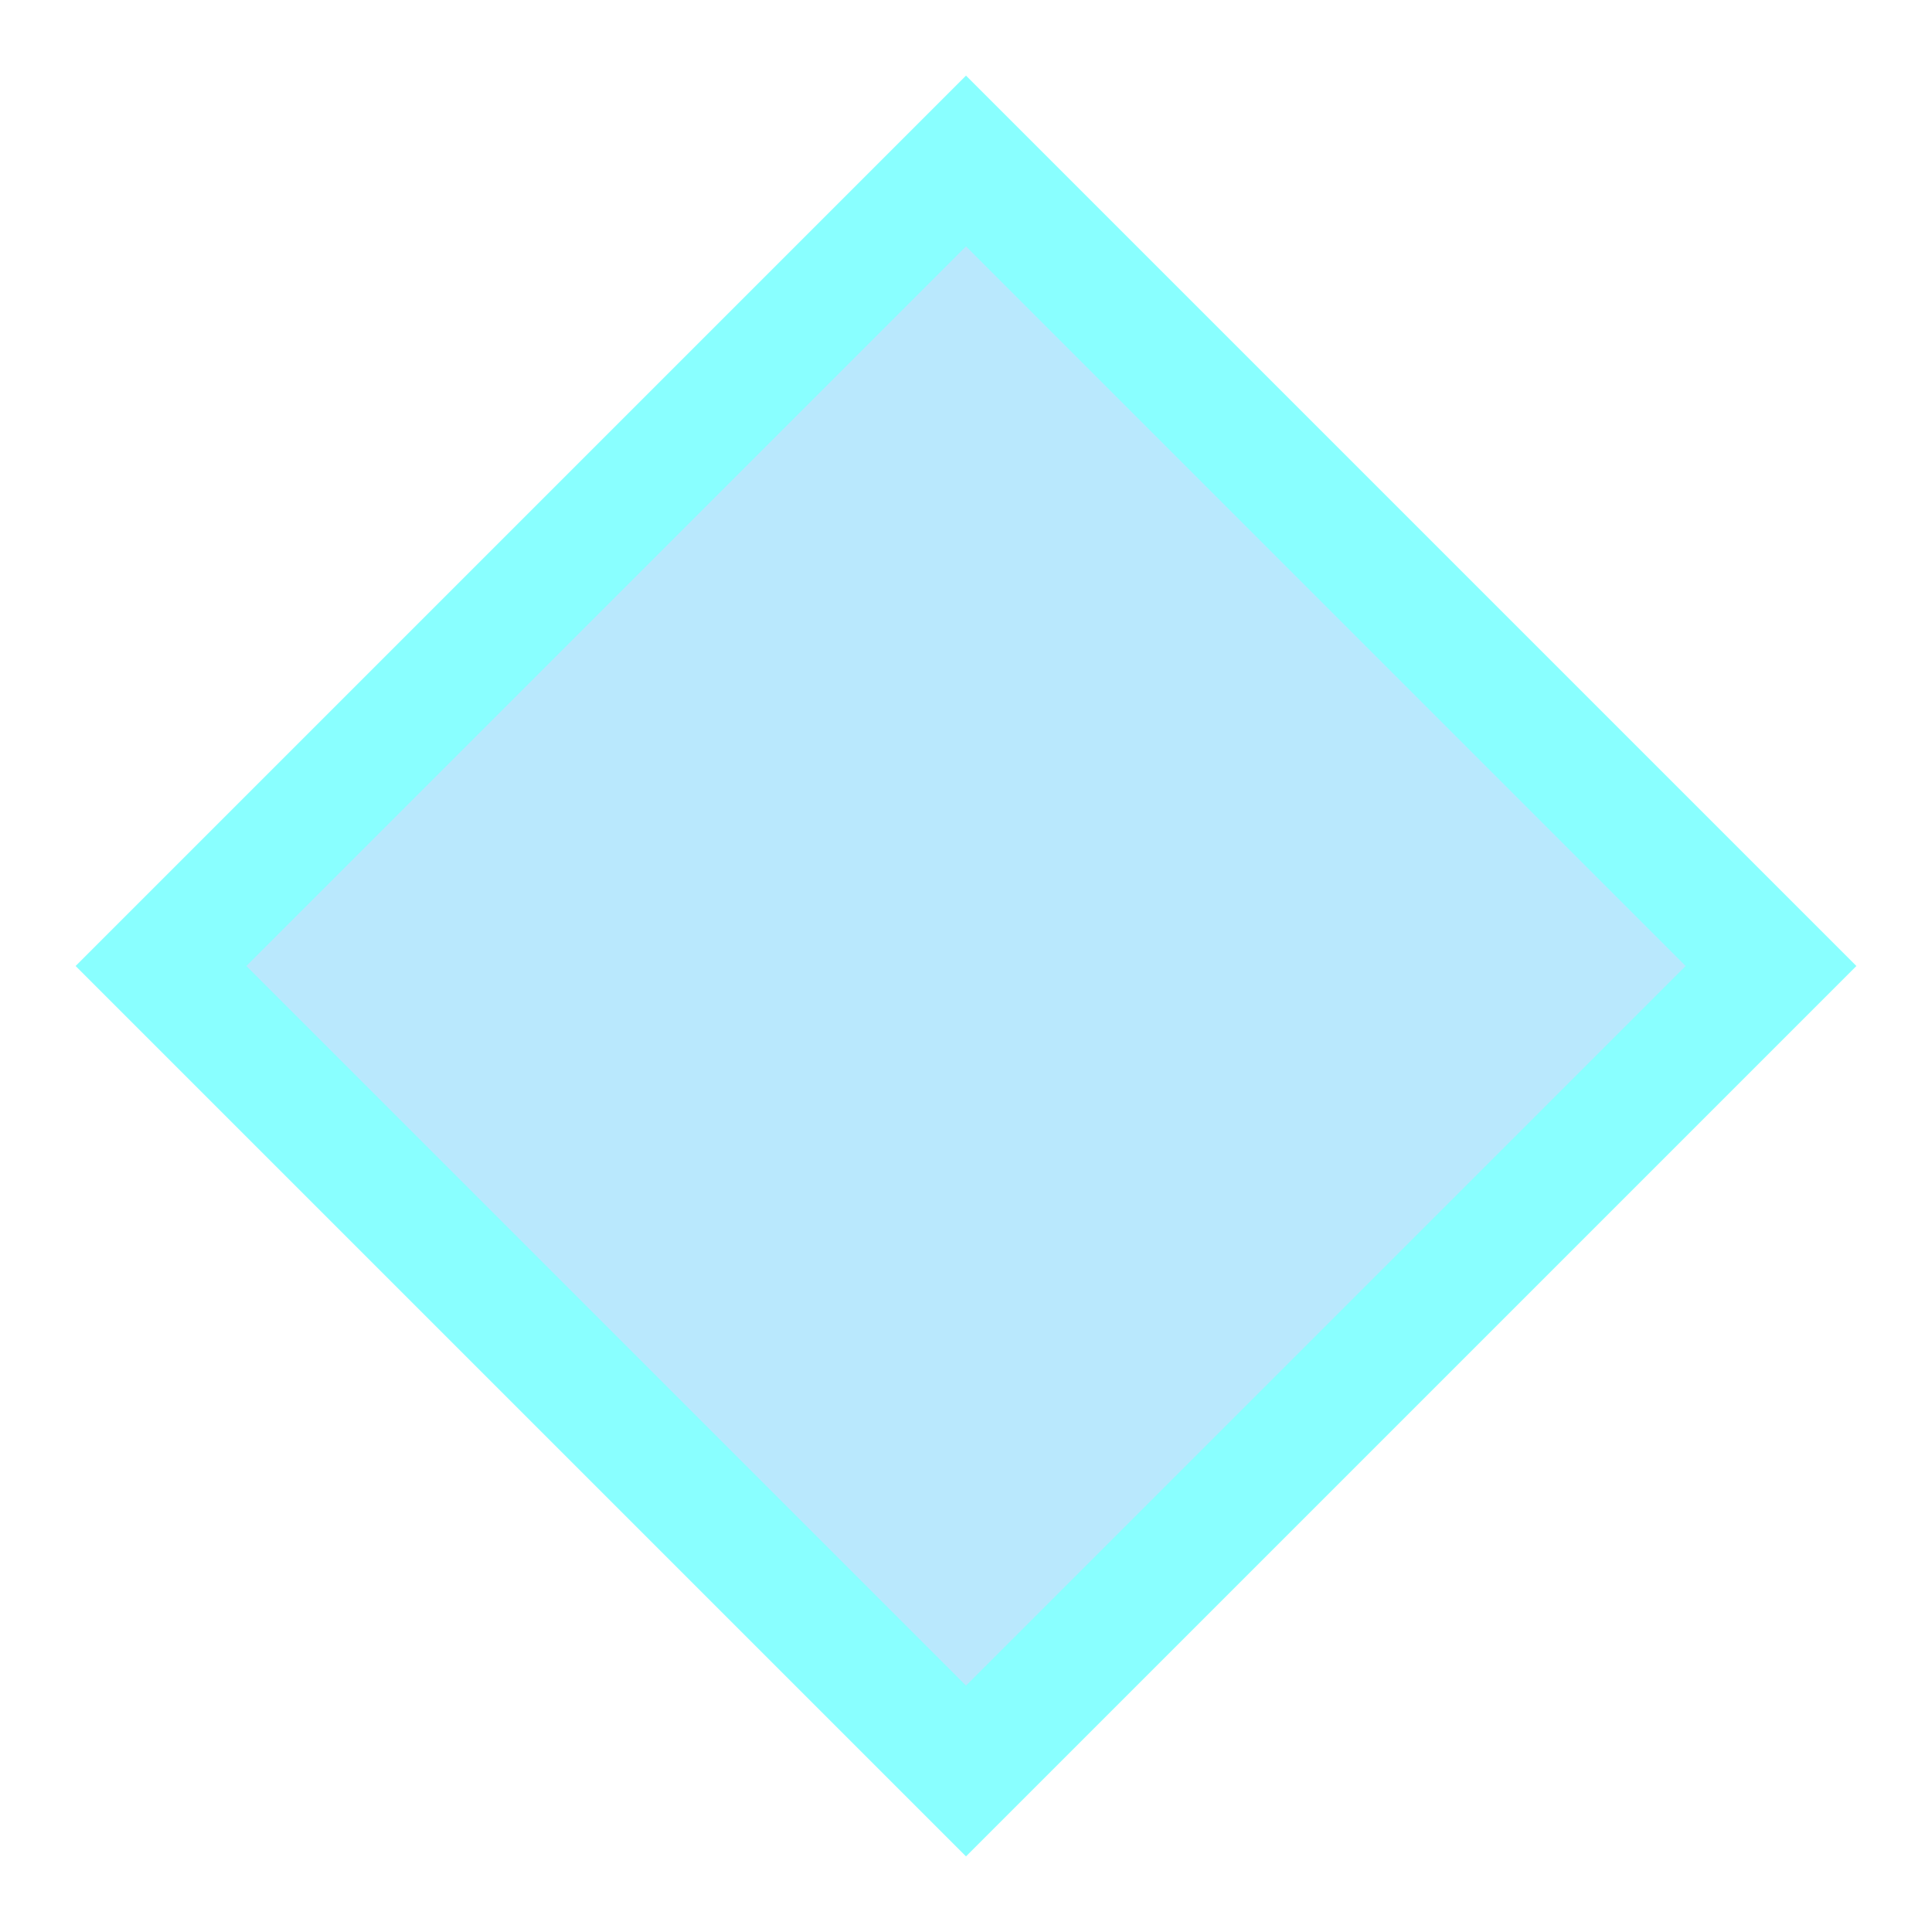
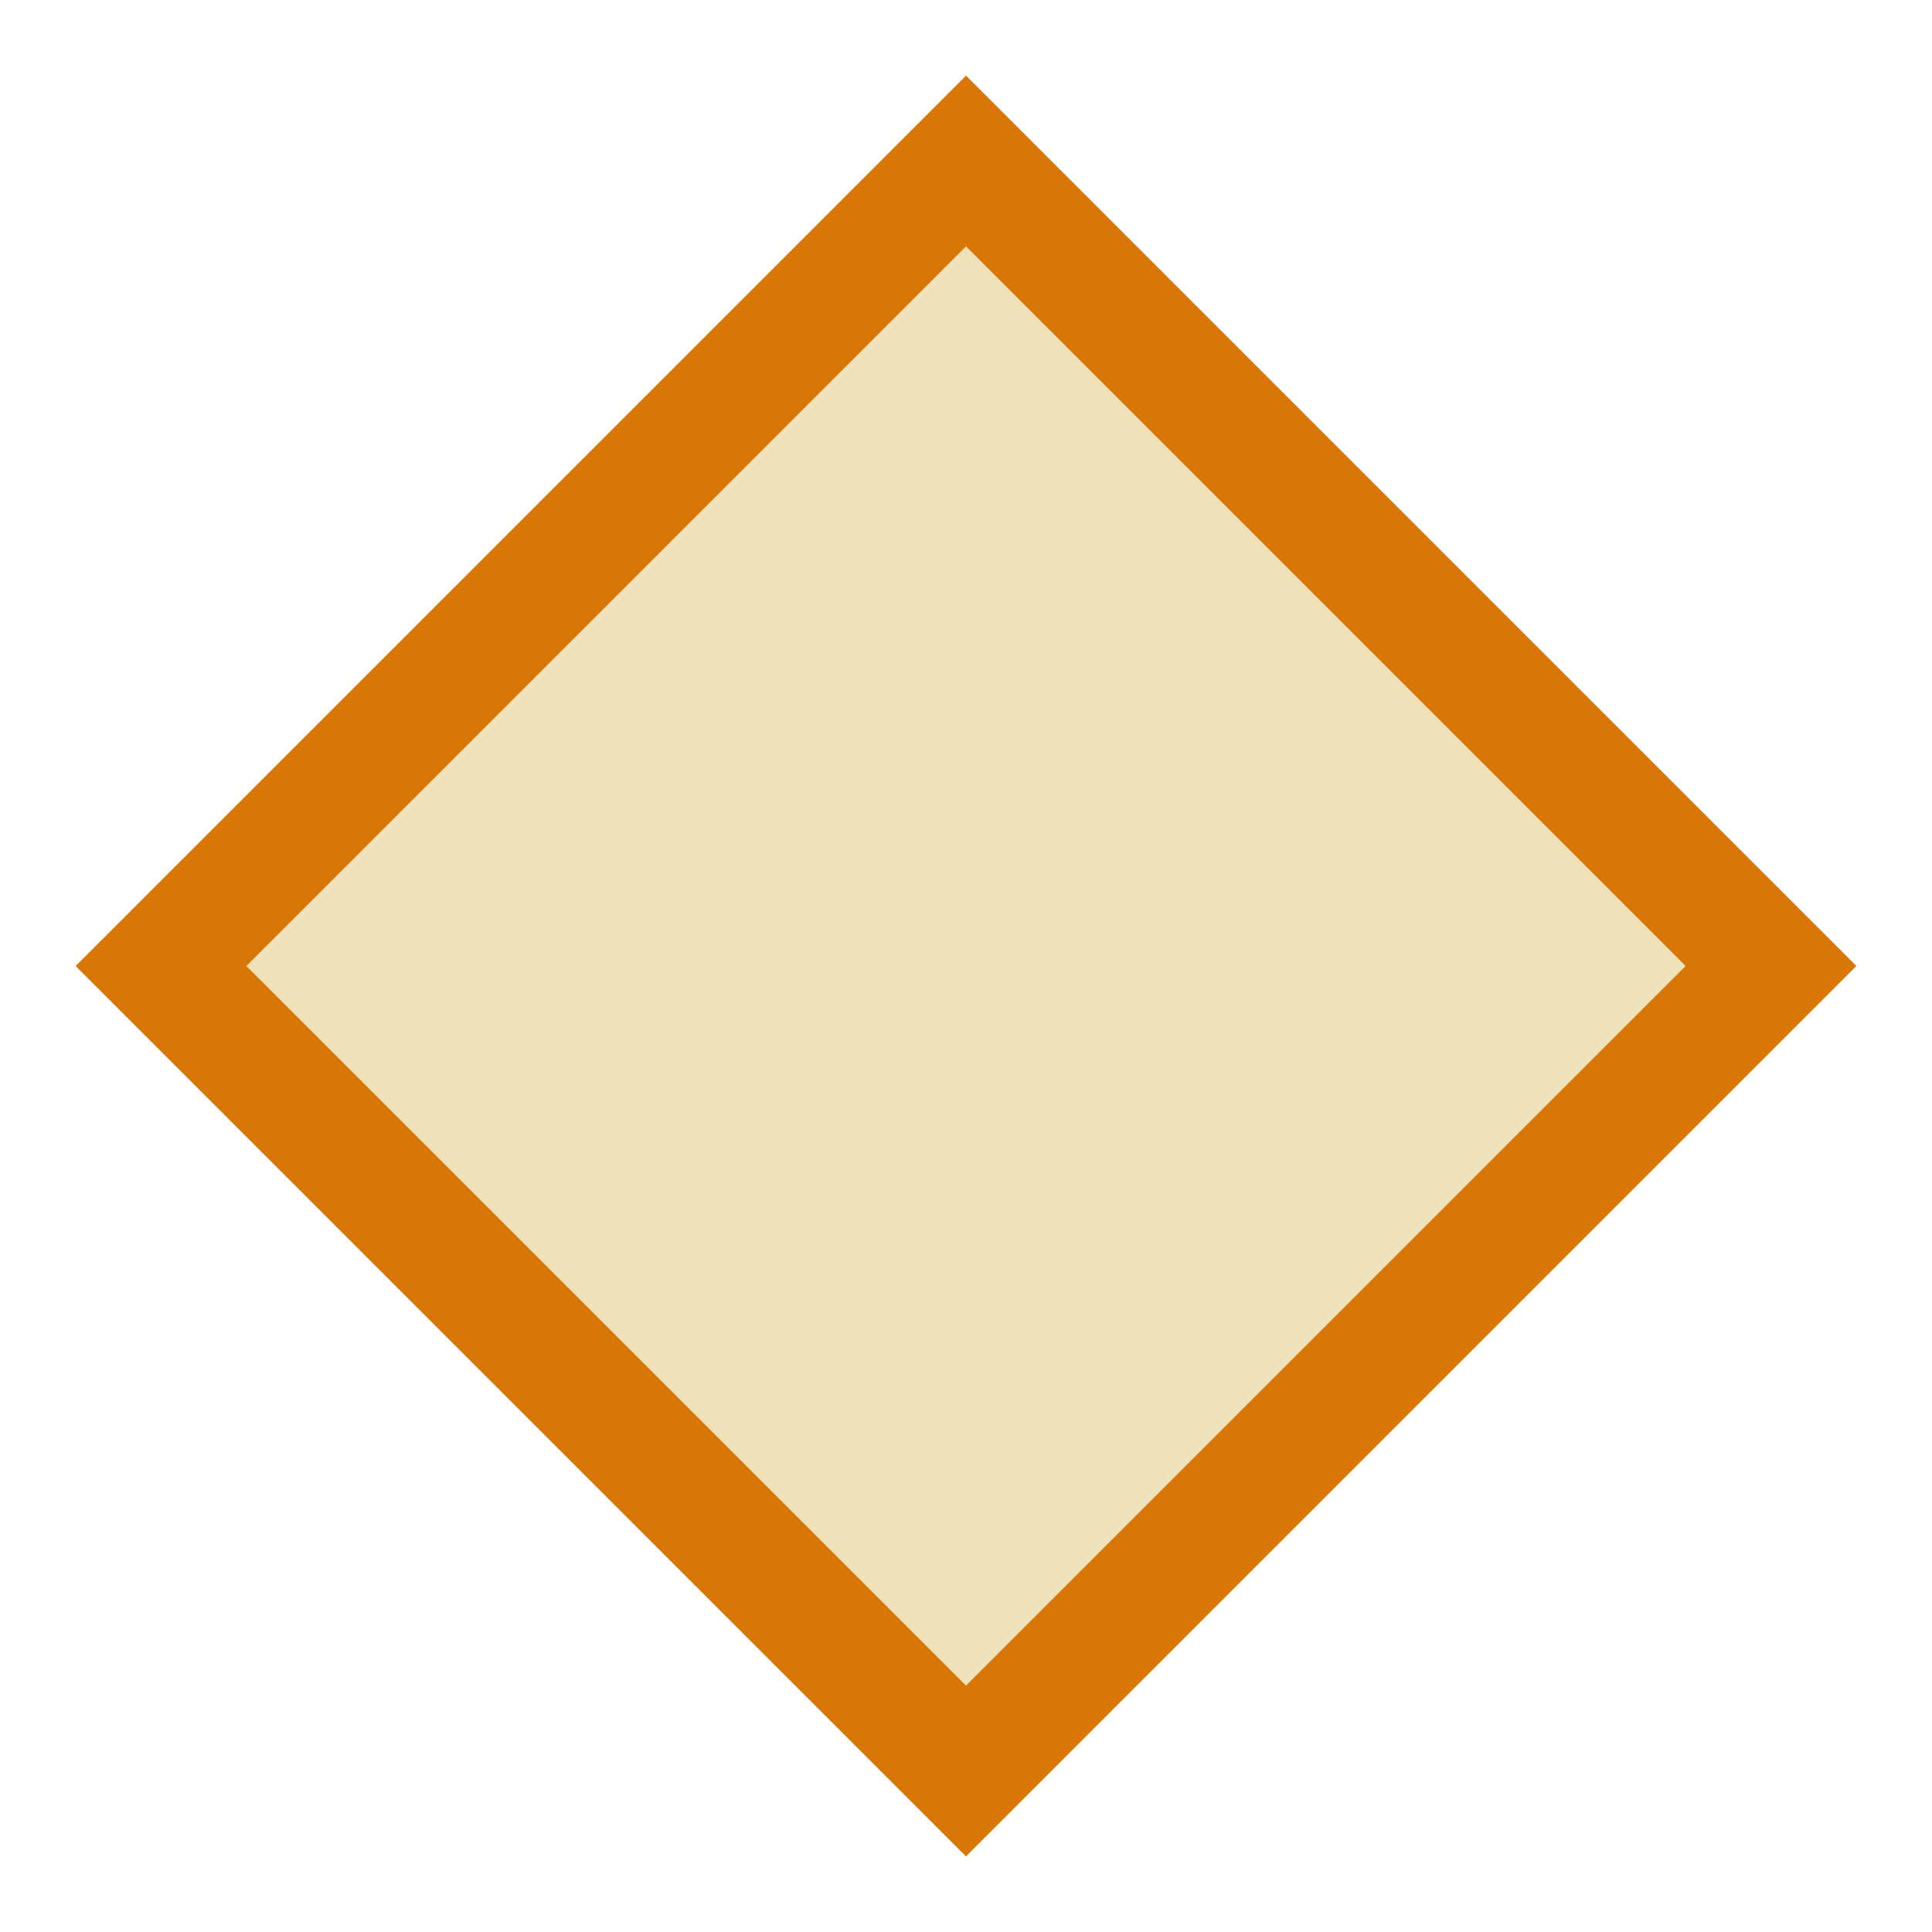
<svg xmlns="http://www.w3.org/2000/svg" viewBox="0 0 24 24" aria-hidden="true">
-   <path d="M12 2 L22 12 L12 22 L2 12 Z" fill="#38BDF8" fill-opacity="0.35" stroke="#89FFFF" stroke-width="1.5" />
+   <path d="M12 2 L22 12 L12 22 L2 12 Z" fill="#D4AF37" fill-opacity="0.35" stroke="#D97706" stroke-width="1.5" />
</svg>
